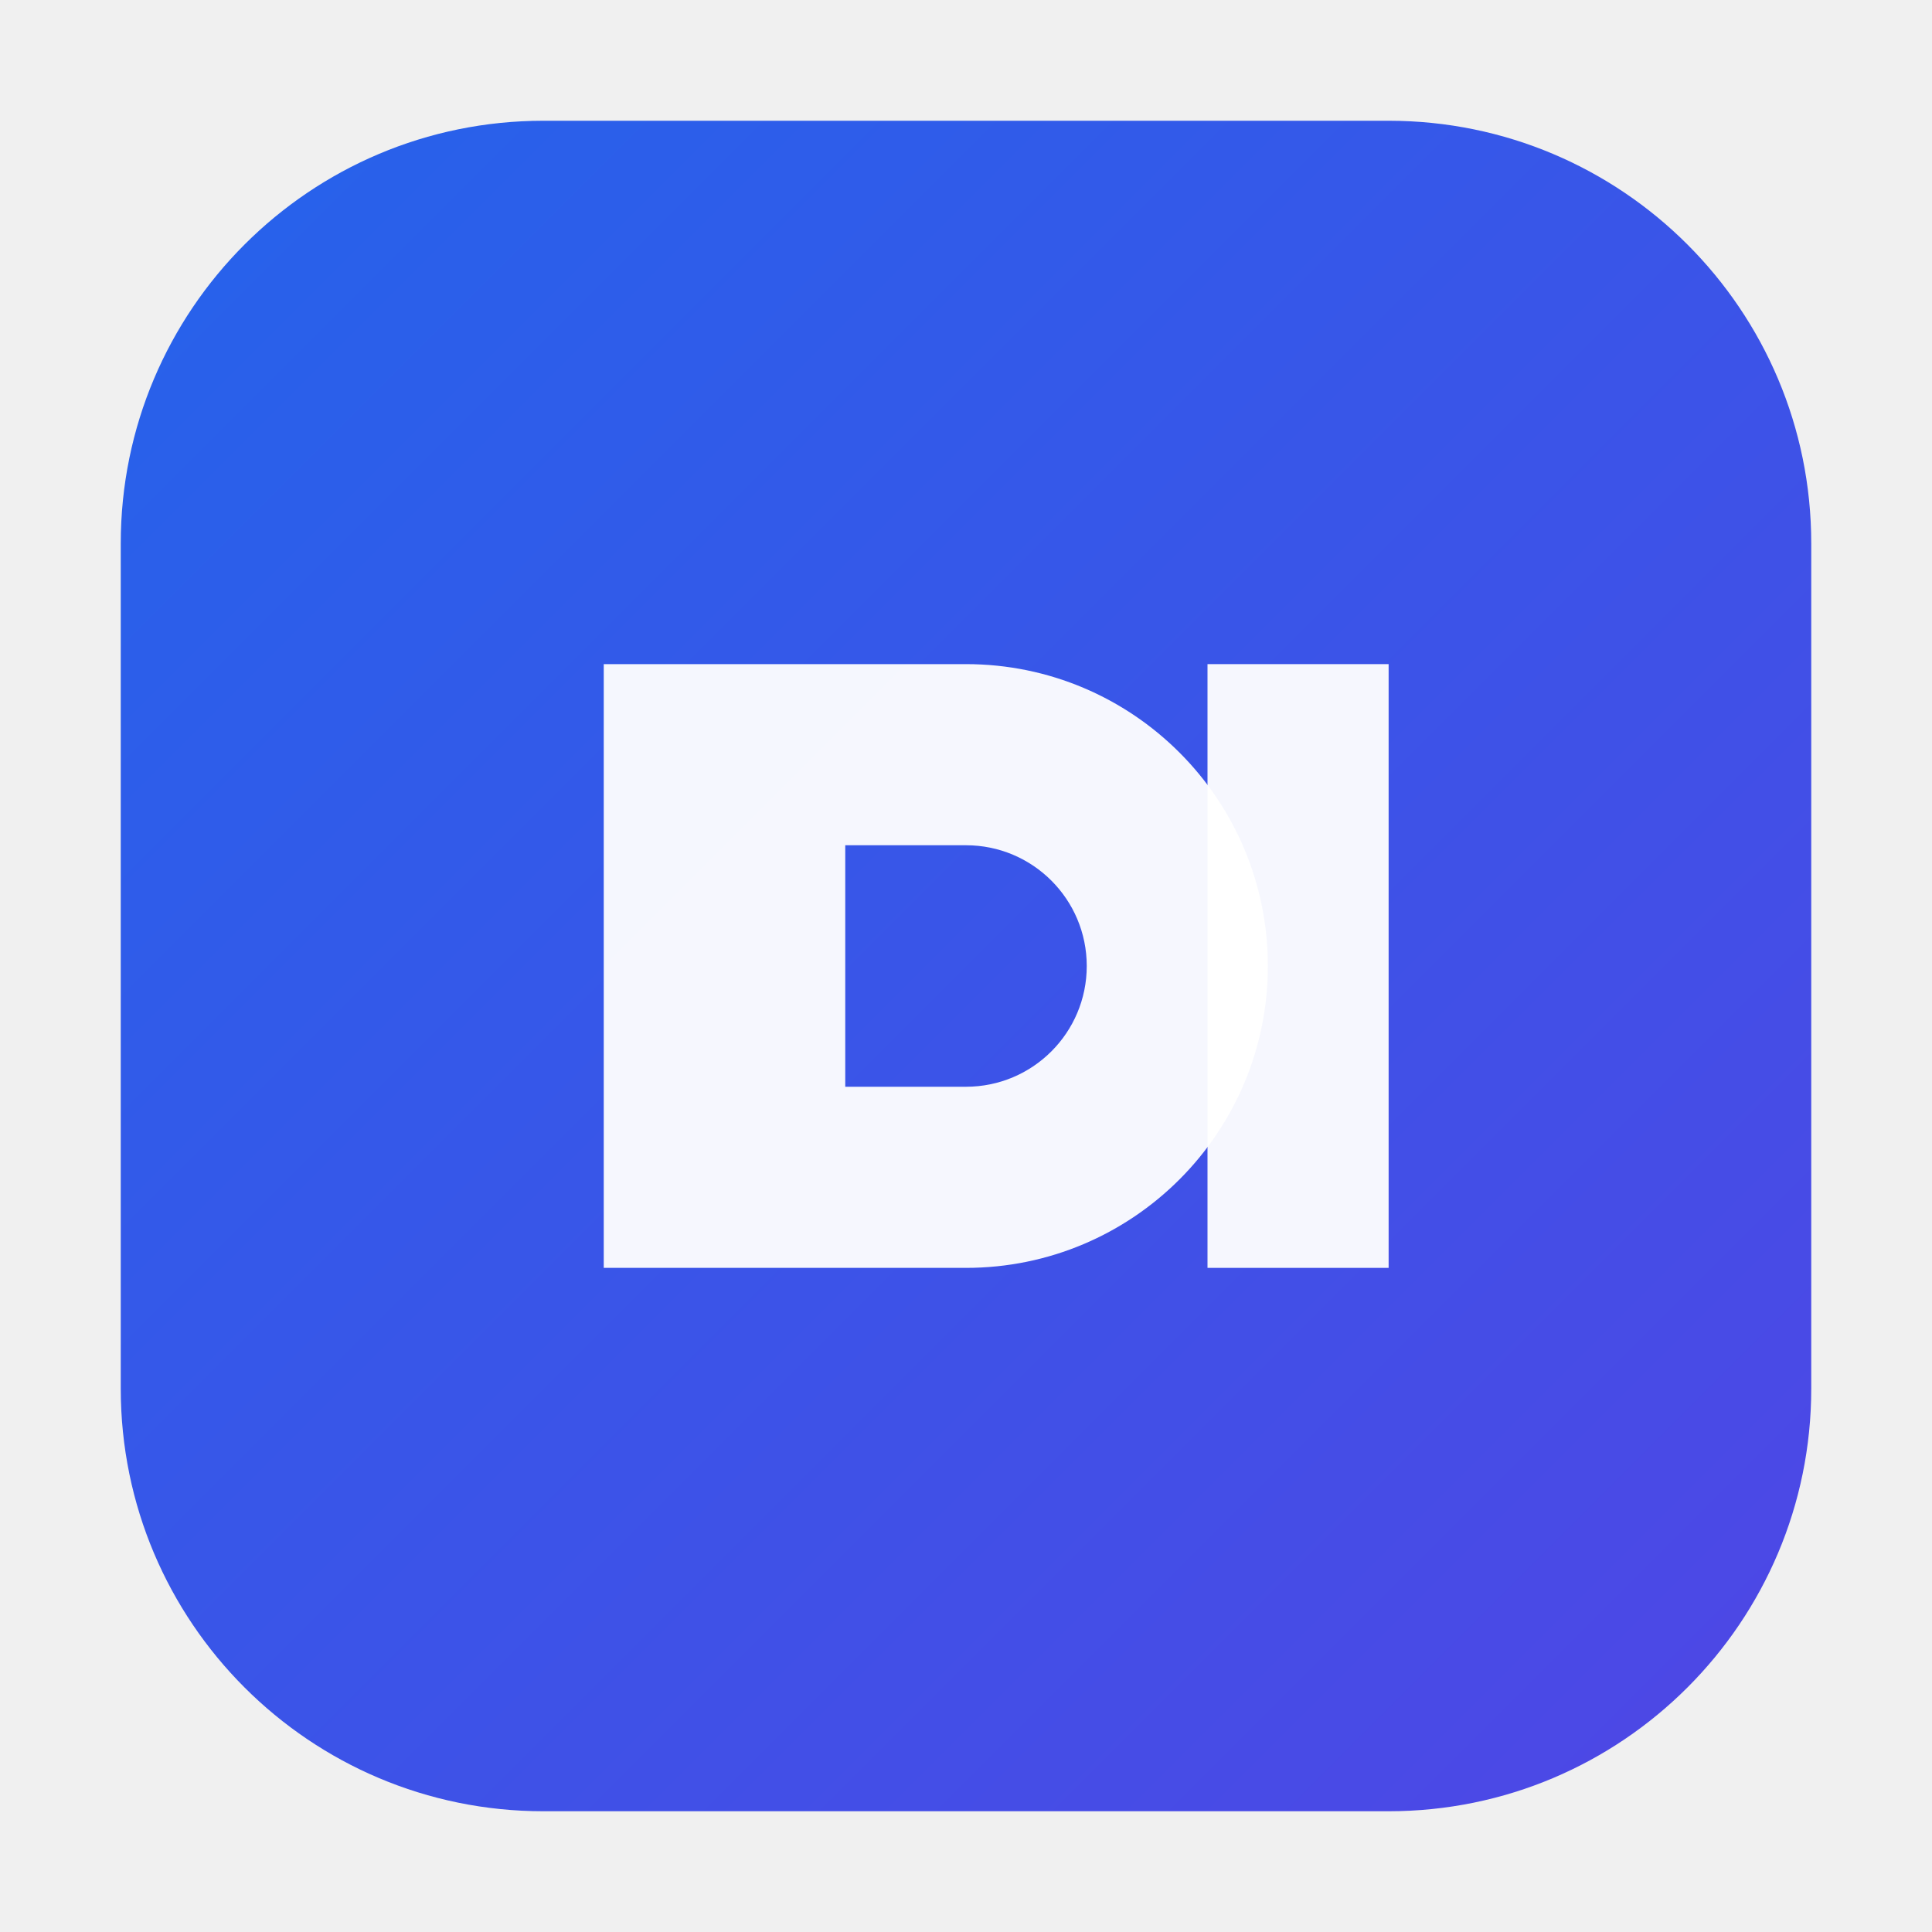
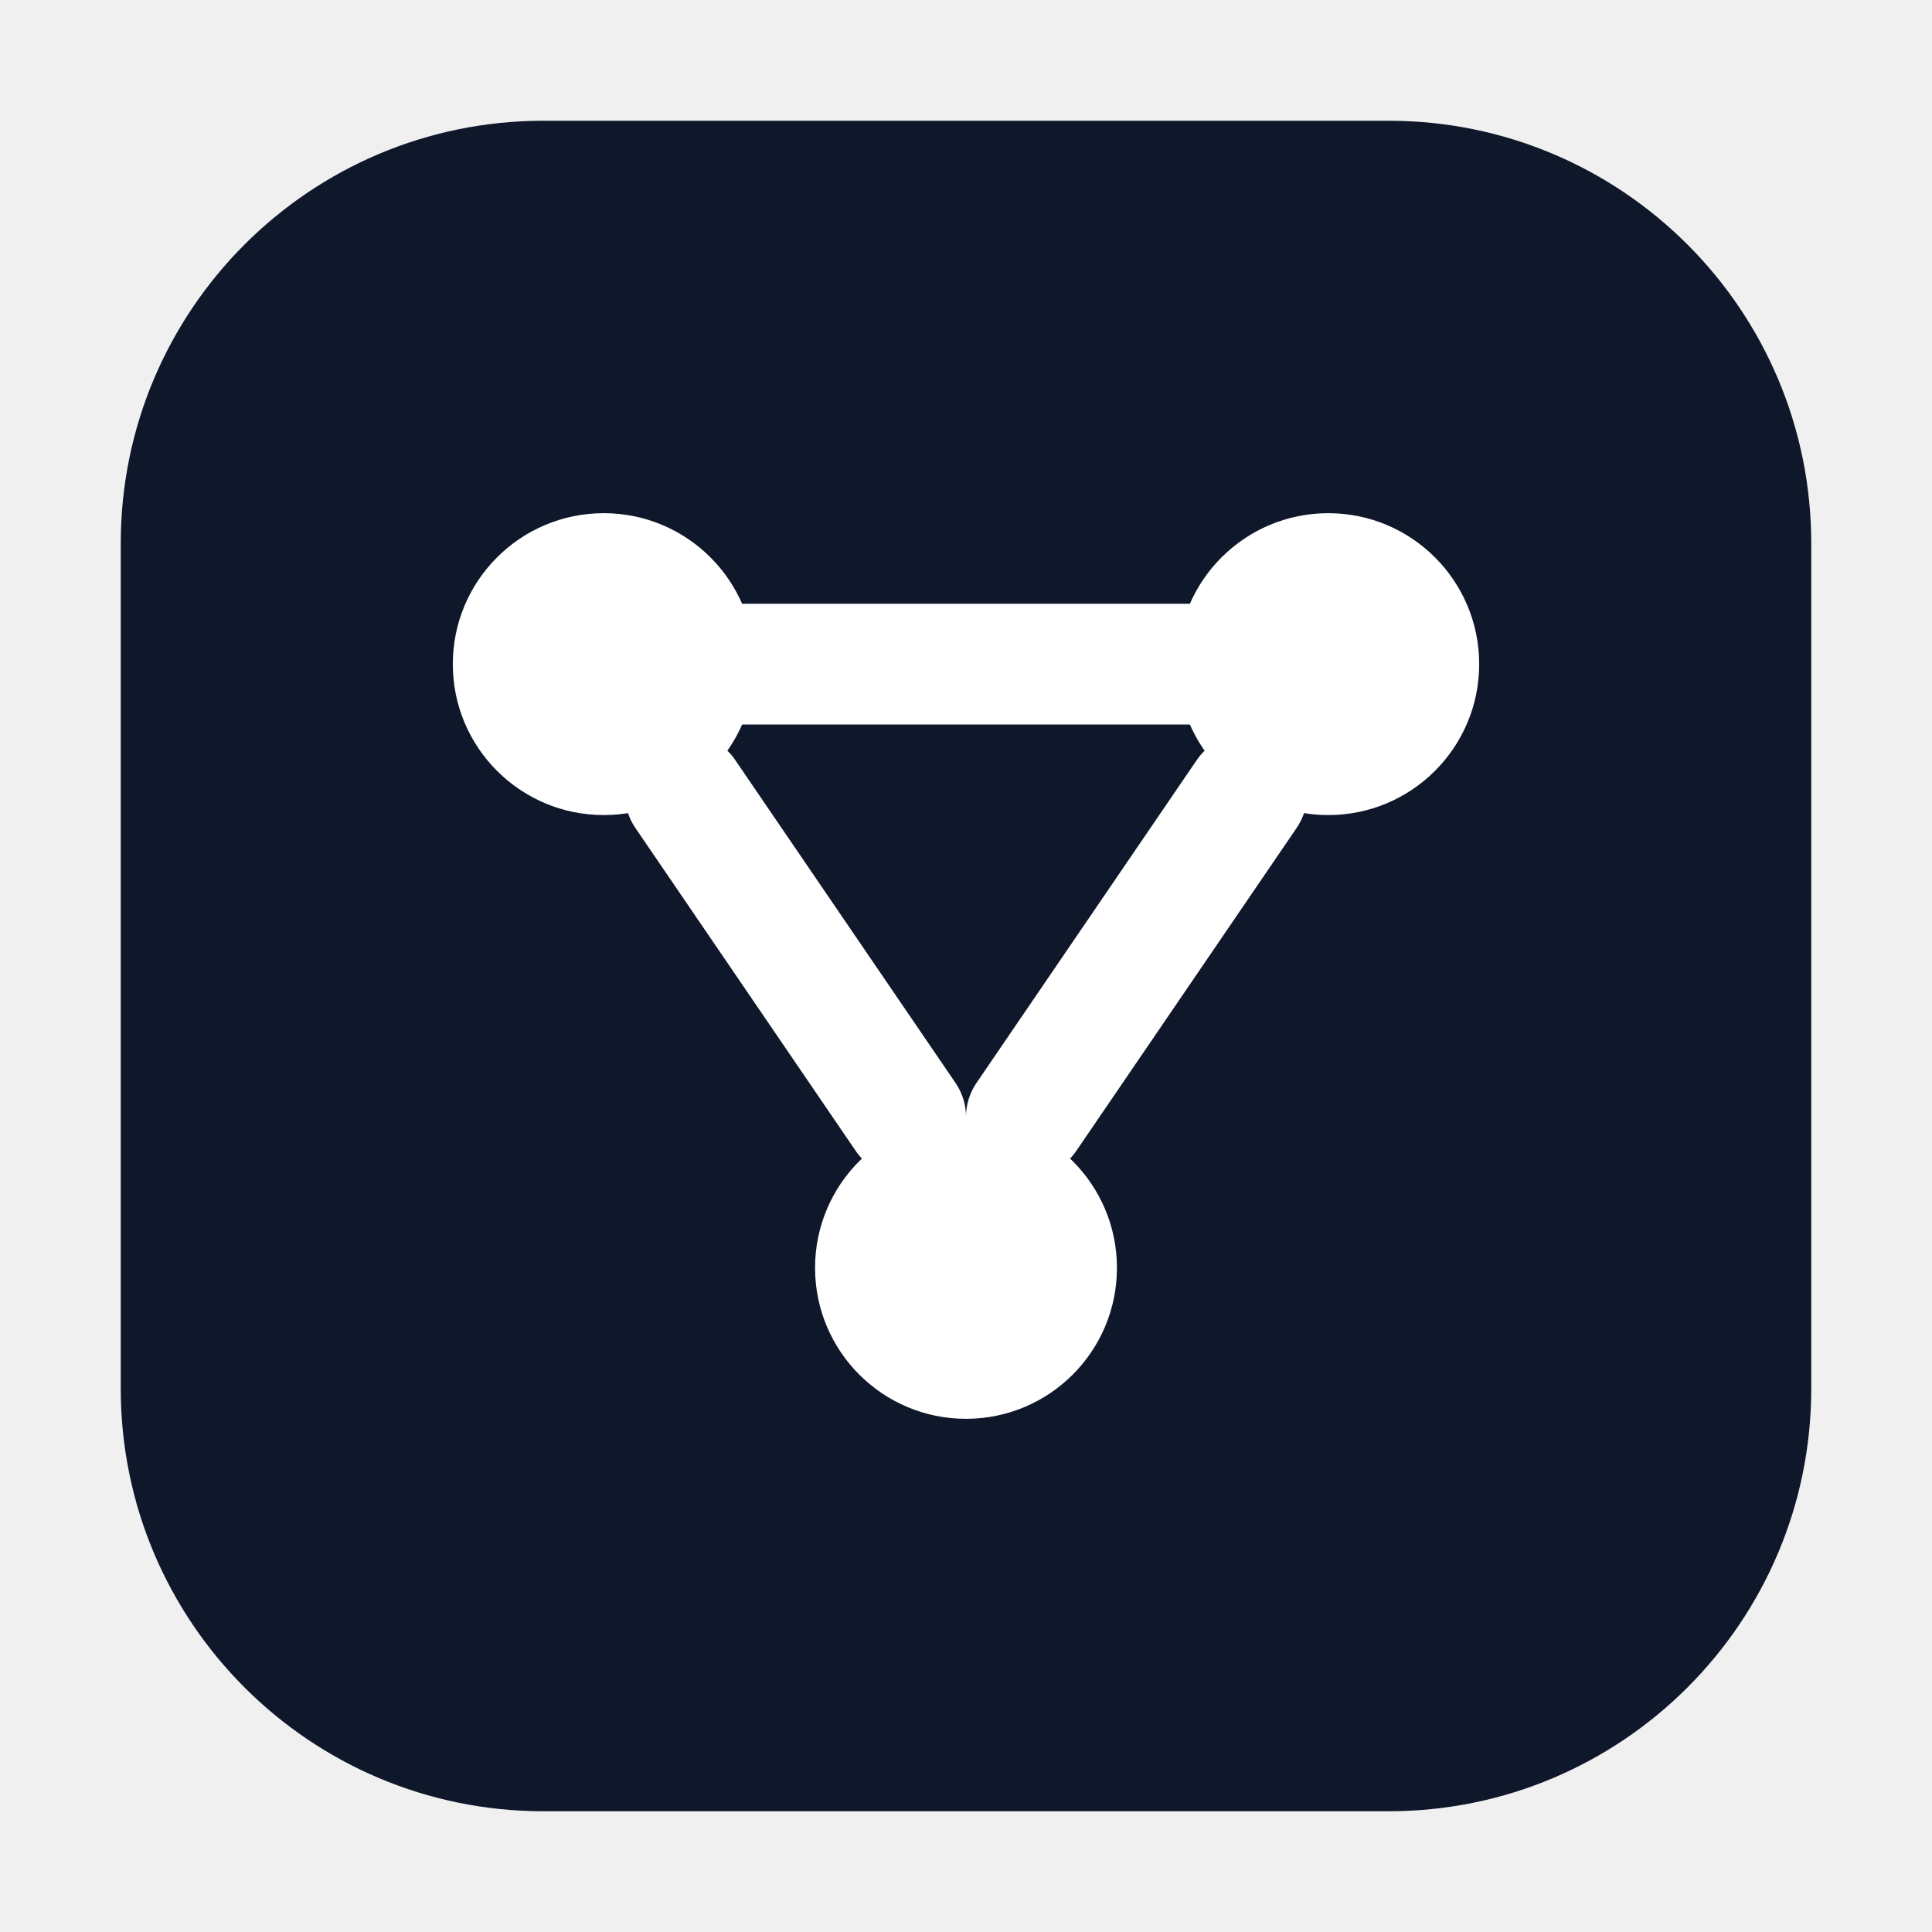
<svg xmlns="http://www.w3.org/2000/svg" viewBox="0 0 64 64">
-   <defs>
-     <linearGradient id="g" x1="0" y1="0" x2="1" y2="1">
-       <stop offset="0" stop-color="#2563eb" />
-       <stop offset="1" stop-color="#4f46e5" />
-     </linearGradient>
-   </defs>
-   <rect x="4" y="4" width="56" height="56" rx="14" fill="url(#g)" />
-   <path d="M20 42V22h12a10 10 0 0 1 0 20H20zm8-6h4a4 4 0 0 0 0-8h-4v8z" fill="#fff" opacity="0.95" />
-   <path d="M40 42V22h6v20h-6z" fill="#fff" opacity="0.95" />
+   <rect x="4" y="4" width="56" height="56" rx="14" fill="#0f172a" />
+   <path d="M24 22h16" fill="none" stroke="#ffffff" stroke-width="4" stroke-linecap="round" />
+   <path d="M22.7 26.3 30 37" fill="none" stroke="#ffffff" stroke-width="4" stroke-linecap="round" />
+   <path d="M41.3 26.3 34 37" fill="none" stroke="#ffffff" stroke-width="4" stroke-linecap="round" />
+   <circle cx="20" cy="22" r="5" fill="#ffffff" />
+   <circle cx="44" cy="22" r="5" fill="#ffffff" />
+   <circle cx="32" cy="42" r="5" fill="#ffffff" />
</svg>
